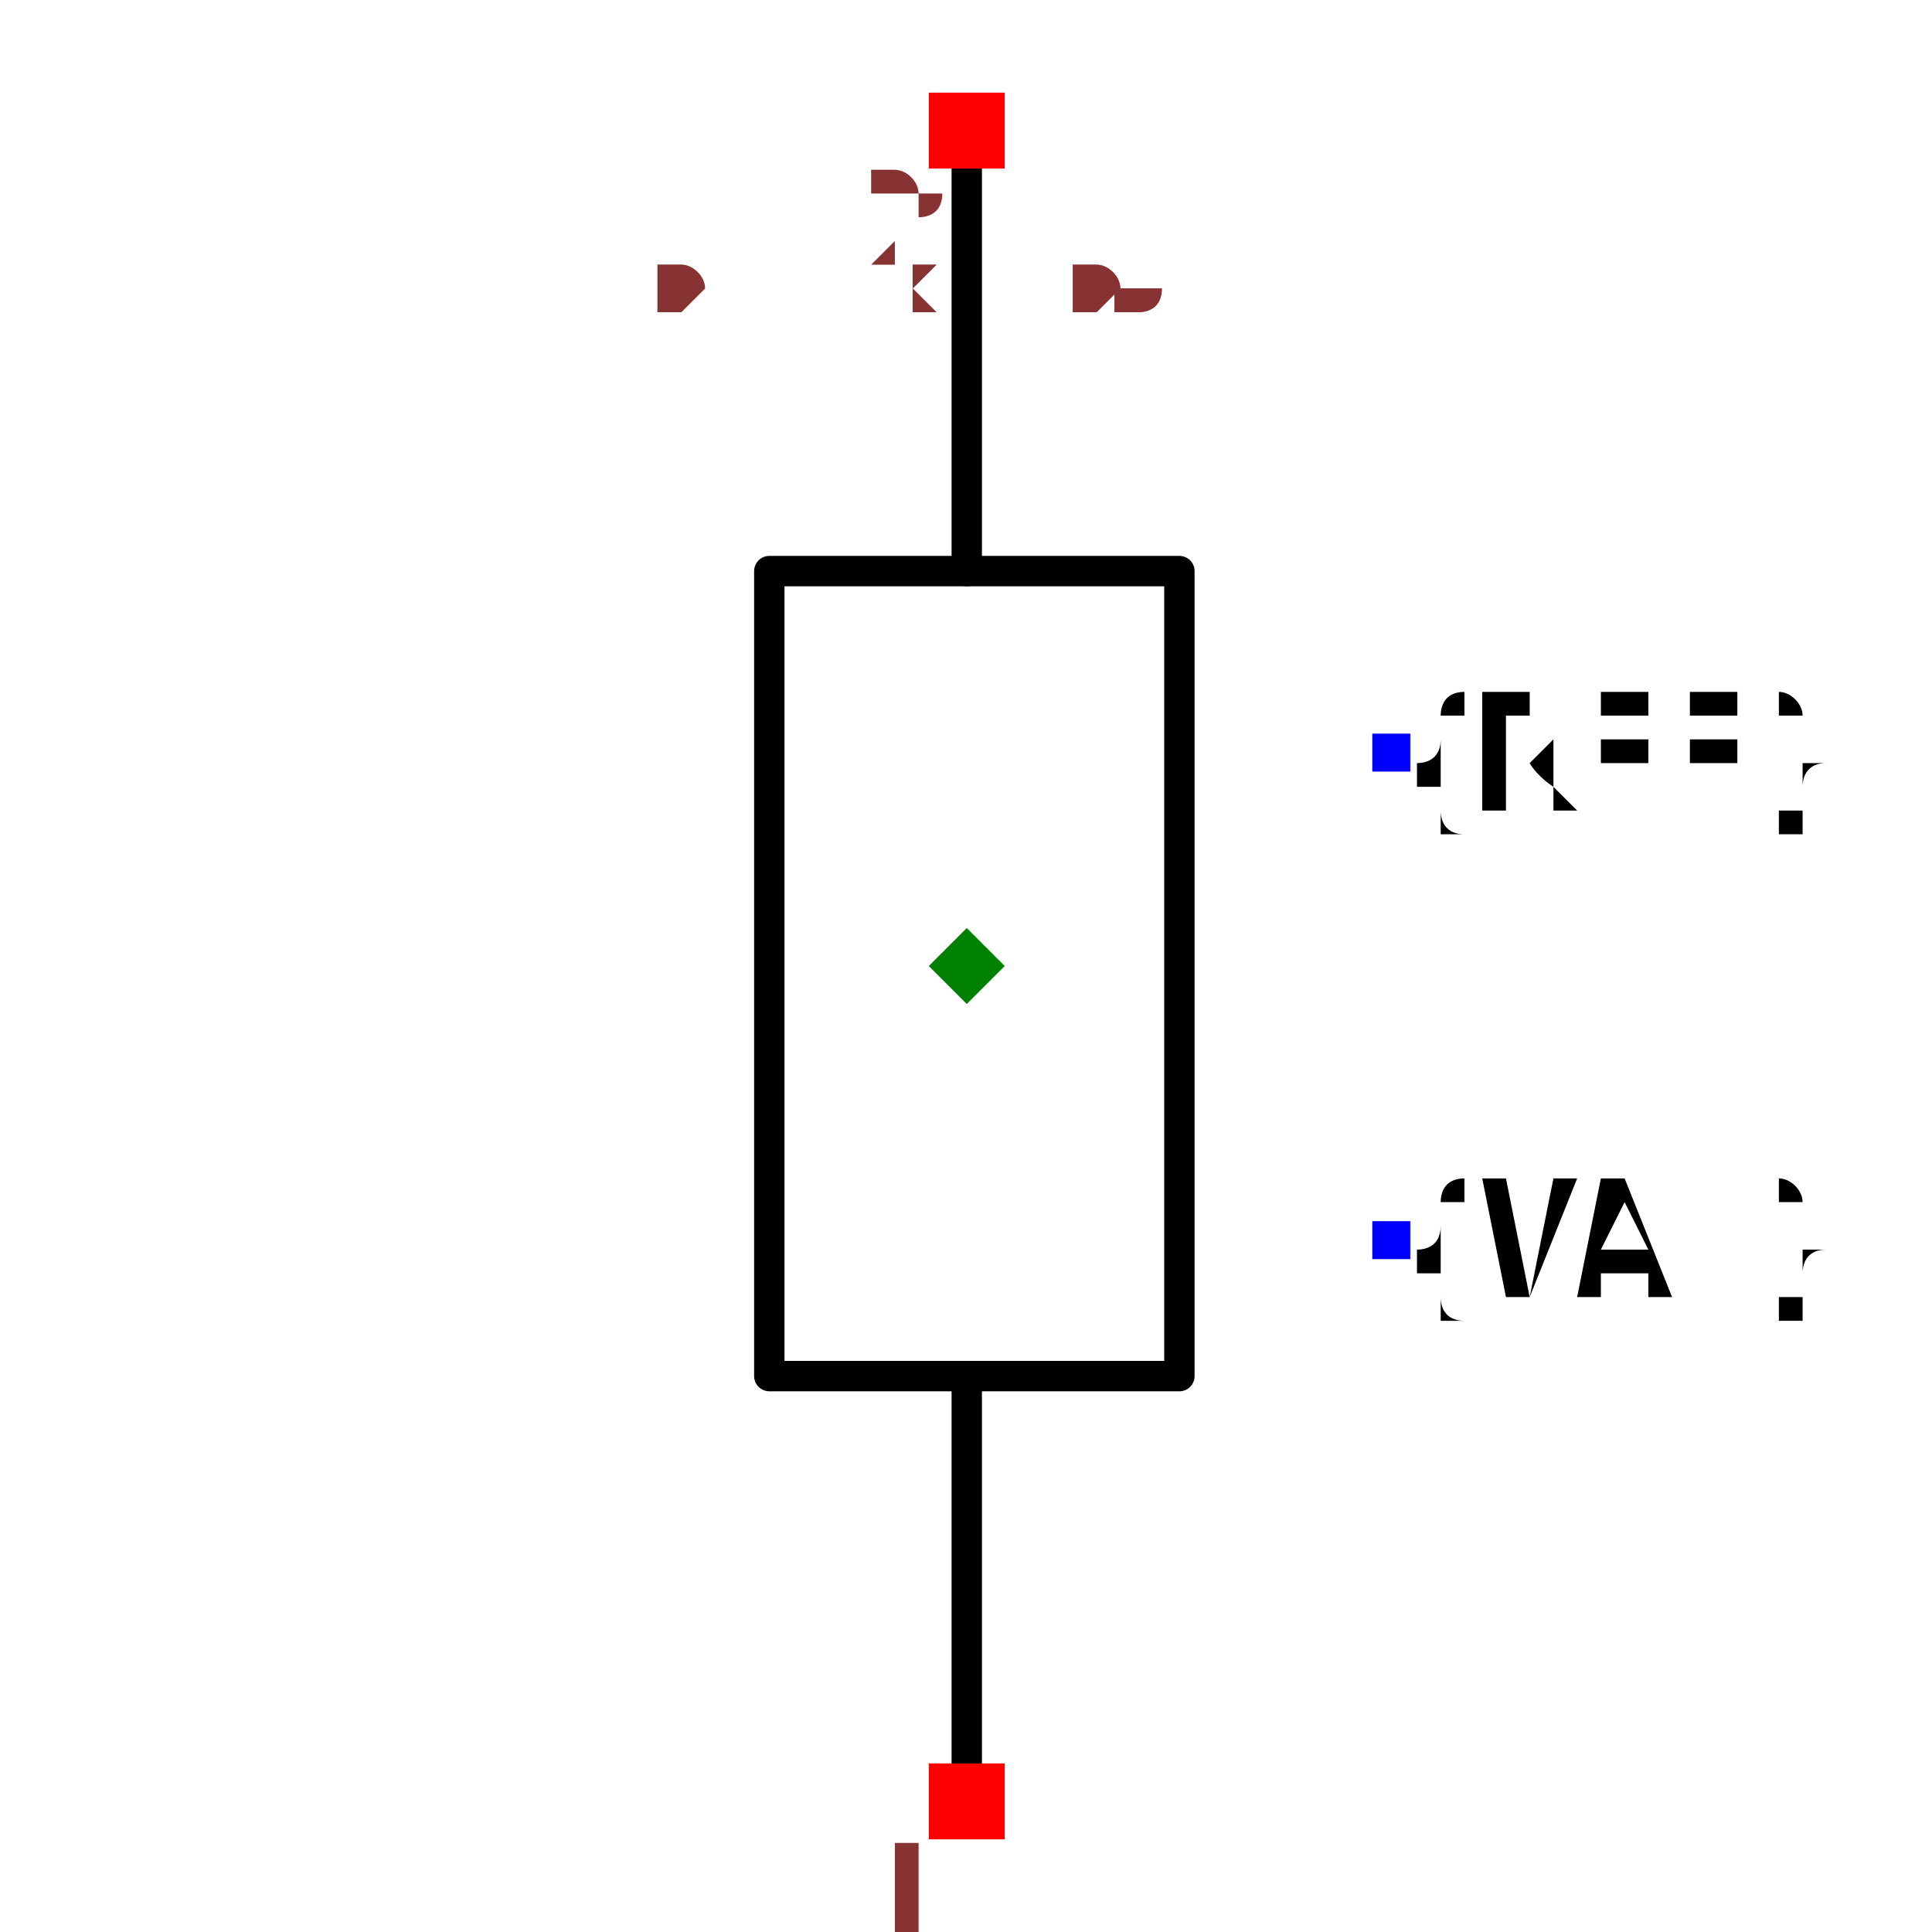
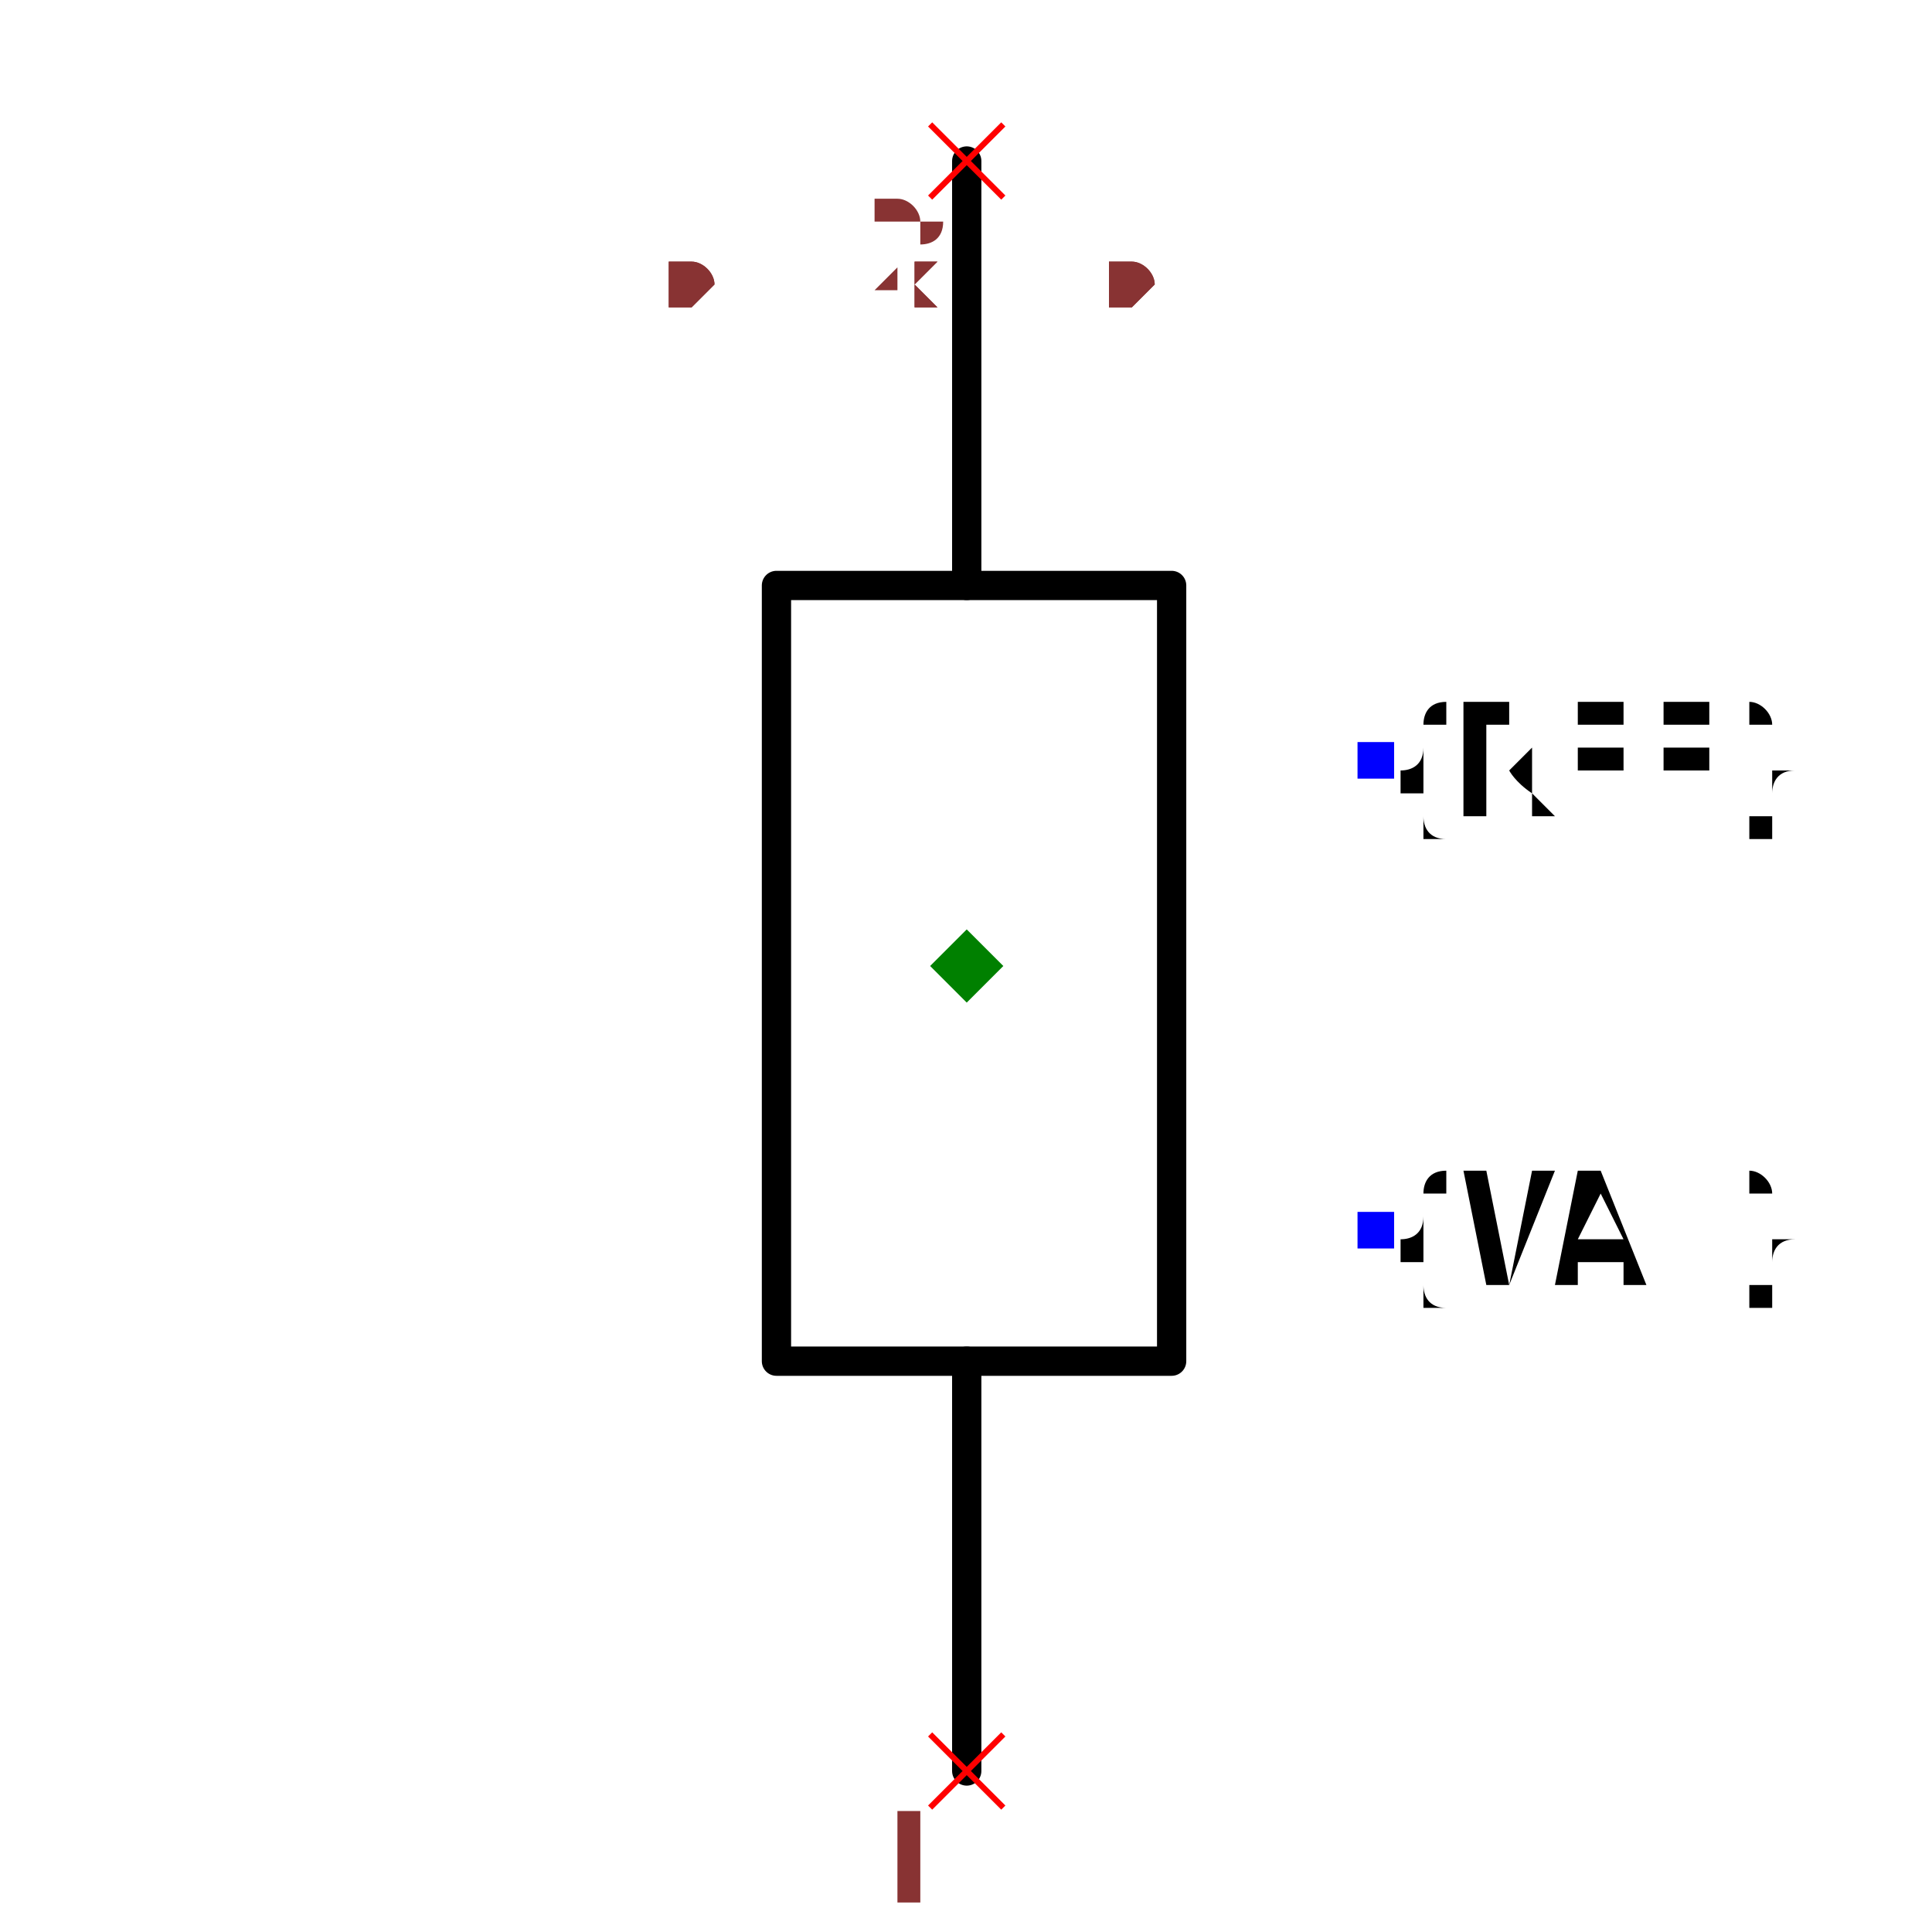
- <svg xmlns="http://www.w3.org/2000/svg" width="150" height="150" viewBox="-0.226 -0.686 0.491 1.272">
-   <path d="M0.02,0.48 L0.02,0.22" fill="none" stroke="black" stroke-width="0.02" stroke-linecap="round" stroke-linejoin="round" />
-   <path d="M0.02,-0.31 L0.02,-0.58" fill="none" stroke="black" stroke-width="0.02" stroke-linecap="round" stroke-linejoin="round" />
+ <svg xmlns="http://www.w3.org/2000/svg" width="150" height="150" viewBox="-0.226 -0.71 0.491 1.32">
+   <path d="M0.02,0.5 L0.02,0.22" fill="none" stroke="black" stroke-width="0.02" stroke-linecap="round" stroke-linejoin="round" />
+   <path d="M0.02,-0.31 L0.02,-0.6" fill="none" stroke="black" stroke-width="0.02" stroke-linecap="round" stroke-linejoin="round" />
  <path d="M-0.11,-0.05 L-0.11,-0.31 L0.16,-0.31 L0.16,0.22 L-0.11,0.22 L-0.11,-0.05" fill="none" stroke="black" stroke-width="0.02" stroke-linecap="round" stroke-linejoin="round" />
  <text x="0.299" y="-0.19" dx="0" dy="0.038" text-anchor="start" style="font: 0.1px monospace; fill: black">{REF}</text>
  <rect x="0.287" y="-0.203" width="0.025" height="0.025" fill="blue" />
  <text x="0.299" y="0.13" dx="0" dy="0.038" text-anchor="start" style="font: 0.1px monospace; fill: black">{VAL}</text>
  <rect x="0.287" y="0.118" width="0.025" height="0.025" fill="blue" />
-   <rect x="-0.005" y="0.475" width="0.05" height="0.05" fill="red" />
+   <line x1="-0.005" y1="0.475" x2="0.045" y2="0.525" stroke="red" stroke-width="0.004" />
+   <line x1="-0.005" y1="0.525" x2="0.045" y2="0.475" stroke="red" stroke-width="0.004" />
  <text x="-0.02" y="0.59" text-anchor="middle" style="font: 0.08px monospace; fill: #833;">1</text>
-   <rect x="-0.005" y="-0.625" width="0.05" height="0.05" fill="red" />
+   <line x1="-0.005" y1="-0.625" x2="0.045" y2="-0.575" stroke="red" stroke-width="0.004" />
+   <line x1="-0.005" y1="-0.575" x2="0.045" y2="-0.625" stroke="red" stroke-width="0.004" />
  <text x="-0.02" y="-0.51" text-anchor="middle" style="font: 0.08px monospace; fill: #833;">2</text>
  <path d="M 0.02 -0.075 L 0.045 -0.05 L 0.02 -0.025 L -0.005 -0.05 Z" fill="green" />
-   <text x="-0.185" y="-0.48" style="font: 0.05px monospace; fill: #833;">0.41 x 1.06</text>
-   <text x="-0.185" y="-0.48" style="font: 0.05px monospace; fill: #833;">0.41 x 1.06</text>
+   <text x="-0.185" y="-0.5" style="font: 0.05px monospace; fill: #833;">0.41 x 1.10</text>
+   <text x="-0.185" y="-0.5" style="font: 0.05px monospace; fill: #833;">0.41 x 1.10</text>
</svg>
